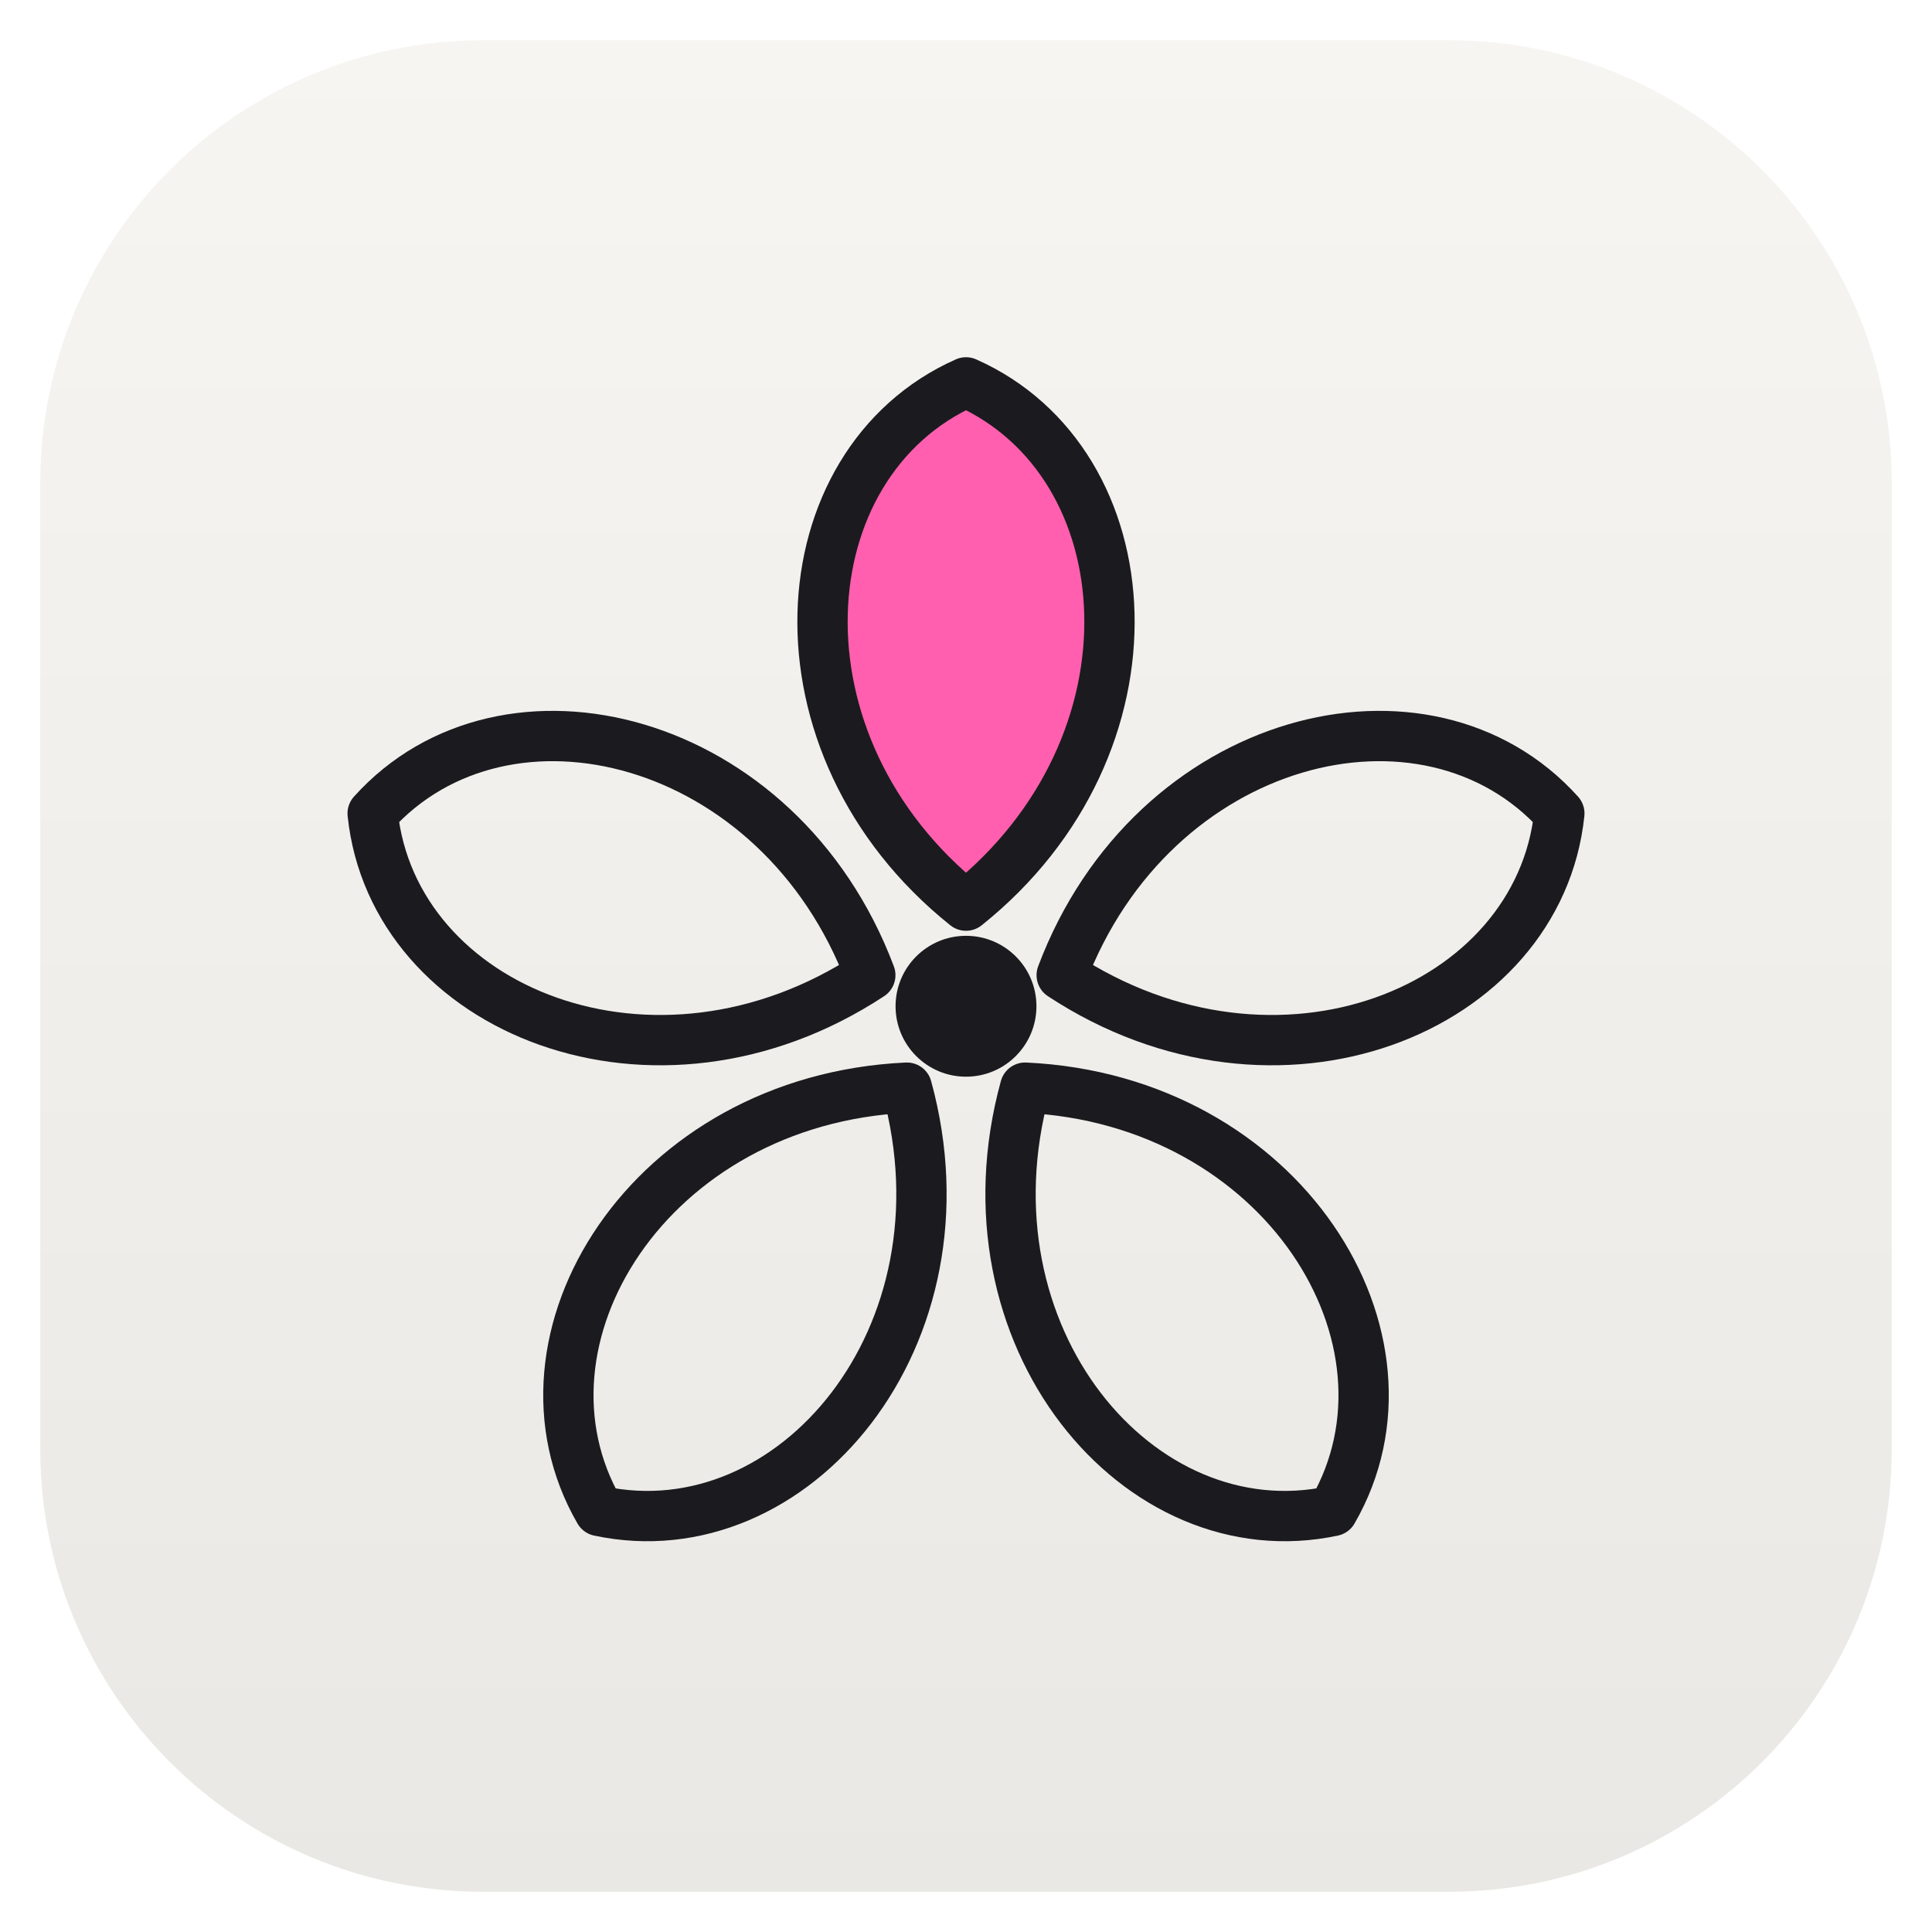
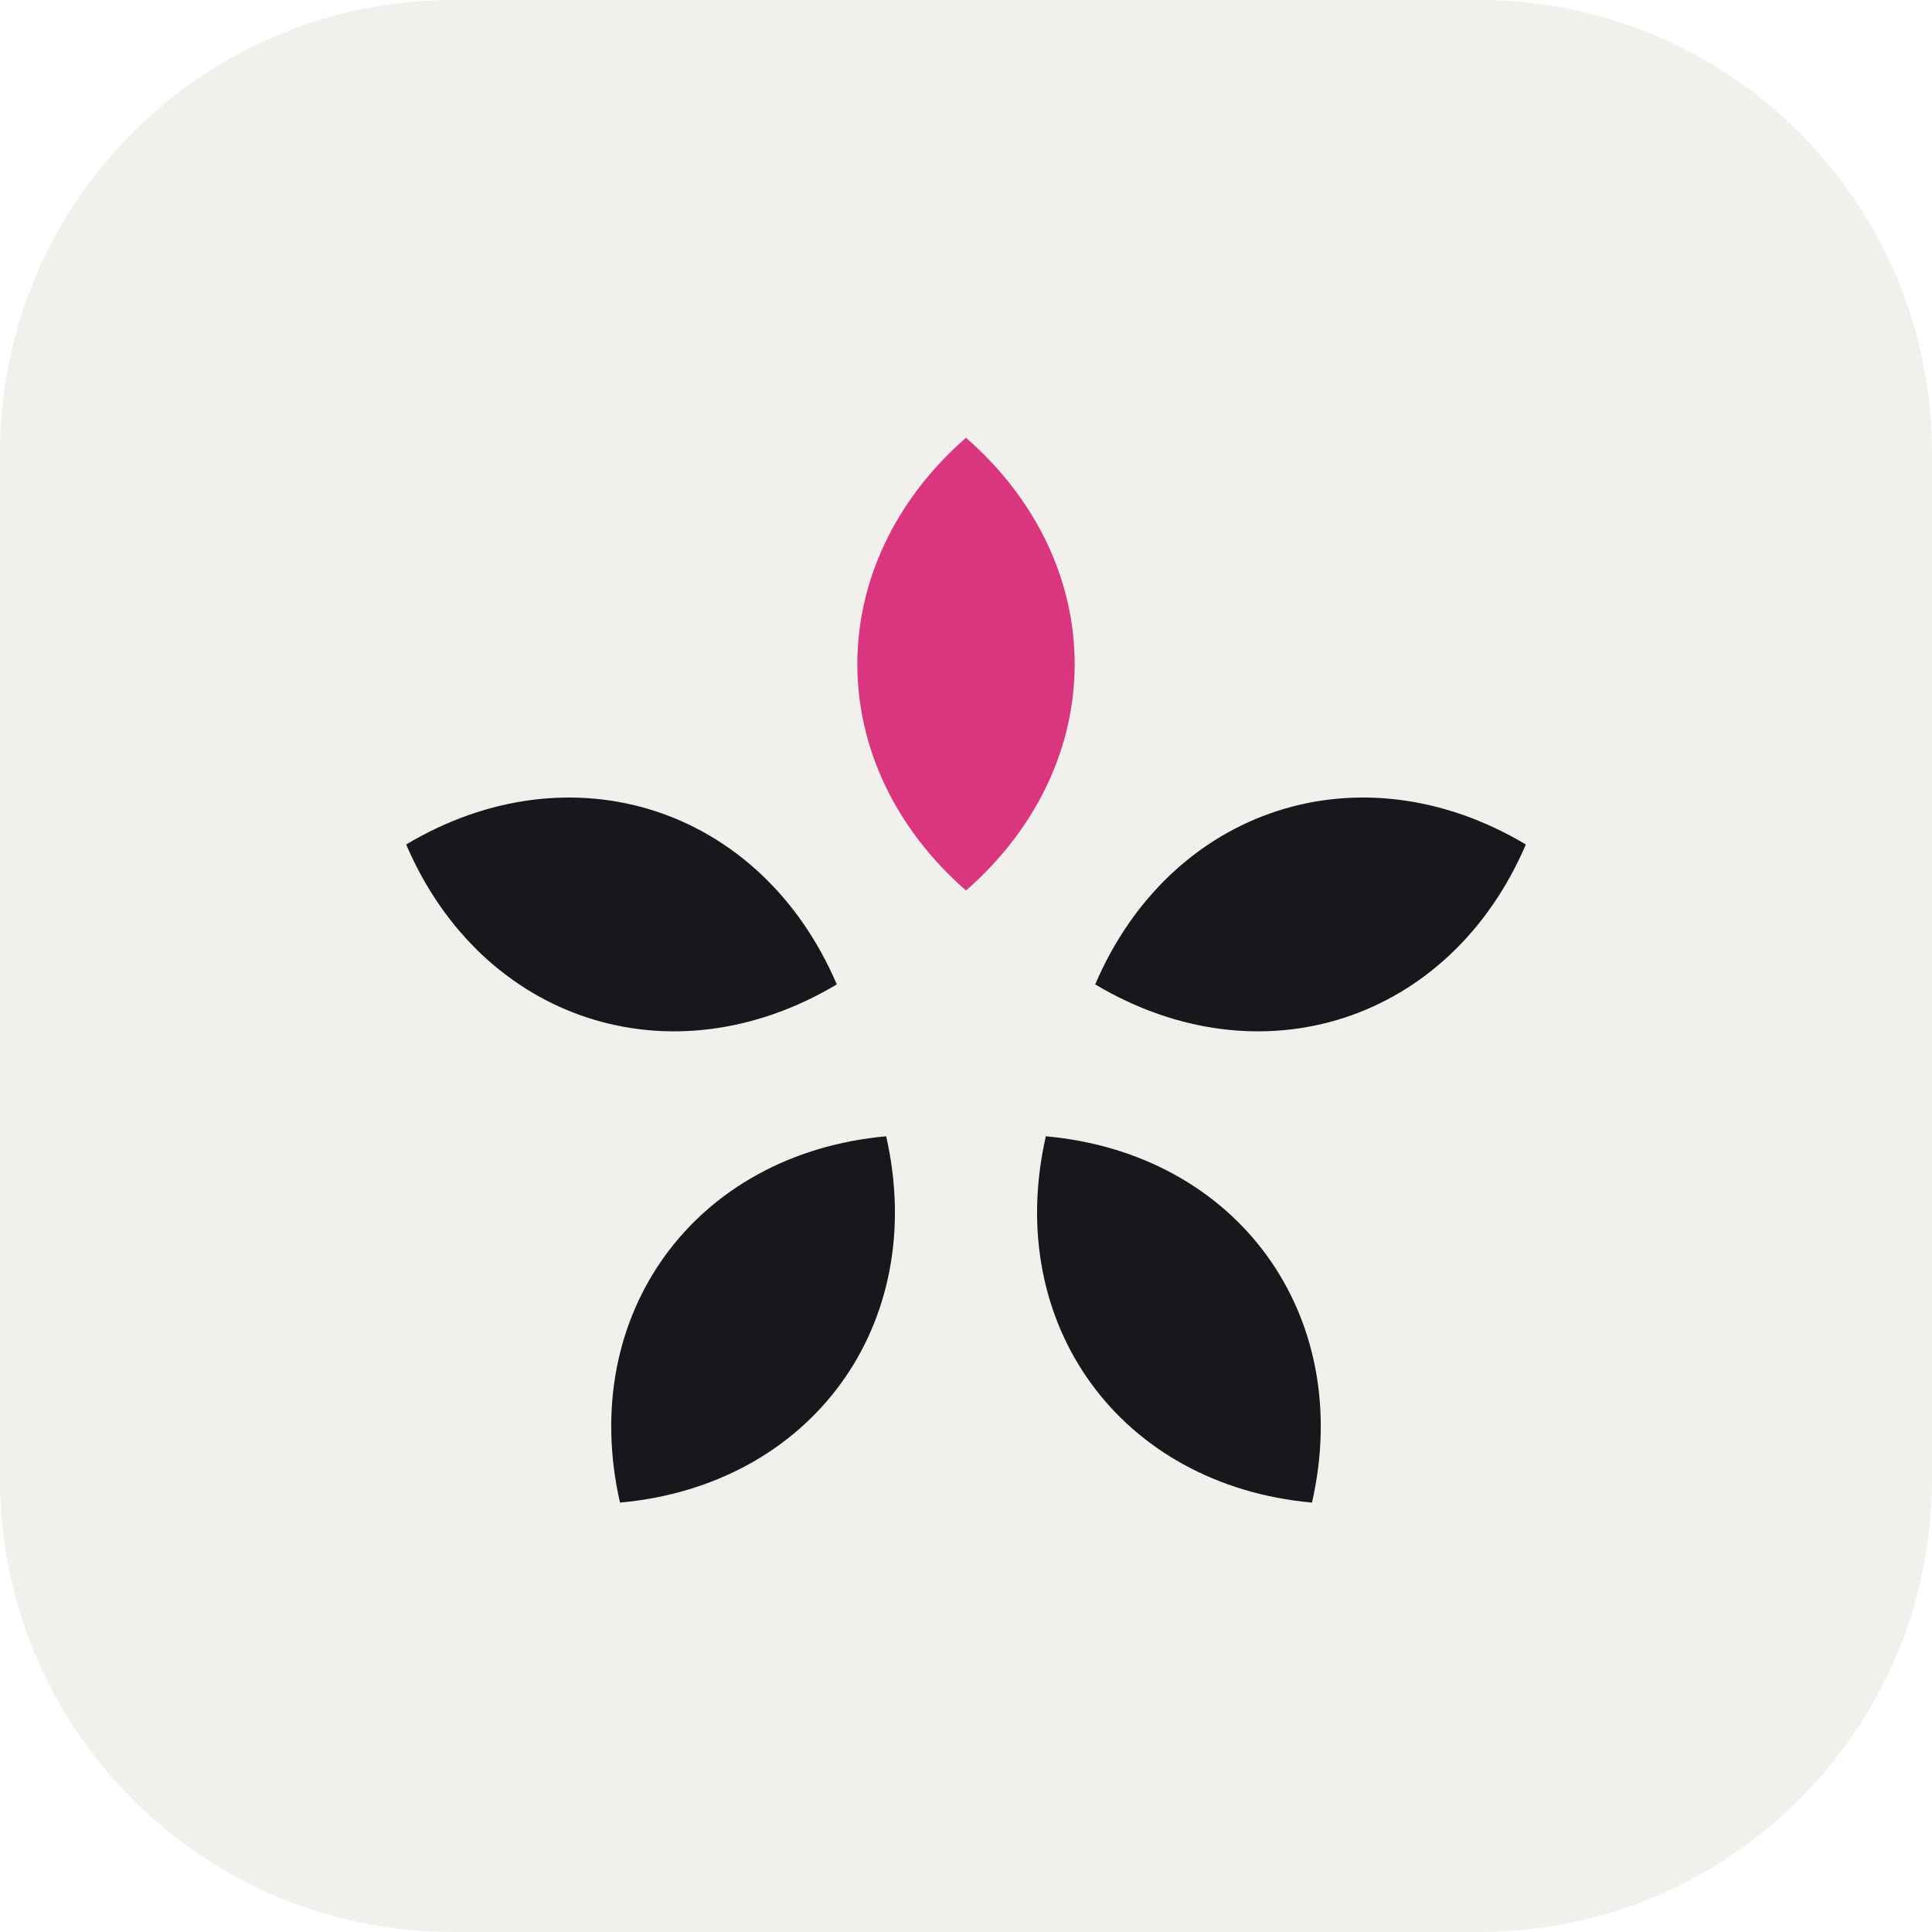
- <svg xmlns="http://www.w3.org/2000/svg" viewBox="0 0 192 192">
-   <defs>
-     <linearGradient id="bg" x1="0" y1="0" x2="0" y2="1">
-       <stop offset="0" stop-color="#f6f5f2" />
-       <stop offset="1" stop-color="#e9e8e4" />
-     </linearGradient>
-     <path id="p" d="M0 -10 C -20 -26 -18 -54 0 -62 C 18 -54 20 -26 0 -10 Z" />
-   </defs>
-   <rect x="4" y="4" width="184" height="184" rx="44" fill="url(#bg)" />
-   <g transform="translate(96 100)" fill="none" stroke="#1b1b1f" stroke-width="5" stroke-linejoin="round">
-     <use href="#p" fill="#ff5fae" stroke="#1b1b1f" />
-     <use href="#p" transform="rotate(72)" />
-     <use href="#p" transform="rotate(144)" />
-     <use href="#p" transform="rotate(216)" />
-     <use href="#p" transform="rotate(288)" />
-     <circle r="7" fill="#1b1b1f" stroke="none" />
+ <svg xmlns="http://www.w3.org/2000/svg" viewBox="0 0 64 64">
+   <rect width="64" height="64" rx="15" fill="#f1f0ec" />
+   <g transform="translate(32 34)" fill="#17181c">
+     <path d="M0 -4.5C4.8 -8.7 4.8 -15.3 0 -19.5C-4.8 -15.3 -4.8 -8.7 0 -4.5Z" fill="#d9367f" />
+     <path d="M0 -4.5C4.8 -8.7 4.8 -15.3 0 -19.5C-4.8 -15.3 -4.8 -8.7 0 -4.5Z" transform="rotate(72)" />
+     <path d="M0 -4.5C4.8 -8.7 4.8 -15.3 0 -19.5C-4.8 -15.3 -4.8 -8.7 0 -4.5Z" transform="rotate(144)" />
+     <path d="M0 -4.5C4.8 -8.7 4.8 -15.3 0 -19.5C-4.8 -15.3 -4.8 -8.7 0 -4.5Z" transform="rotate(216)" />
+     <path d="M0 -4.5C4.8 -8.7 4.8 -15.3 0 -19.5C-4.8 -15.3 -4.8 -8.7 0 -4.5Z" transform="rotate(288)" />
  </g>
</svg>
